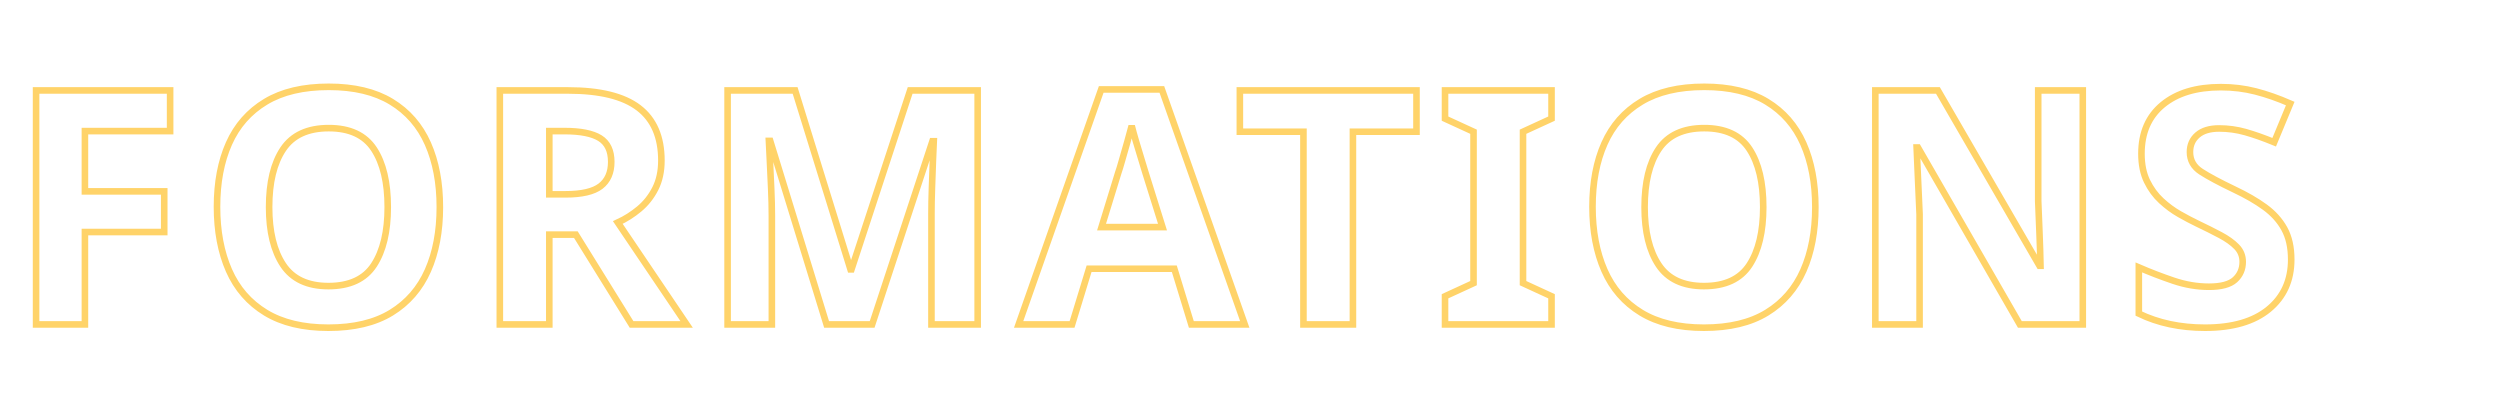
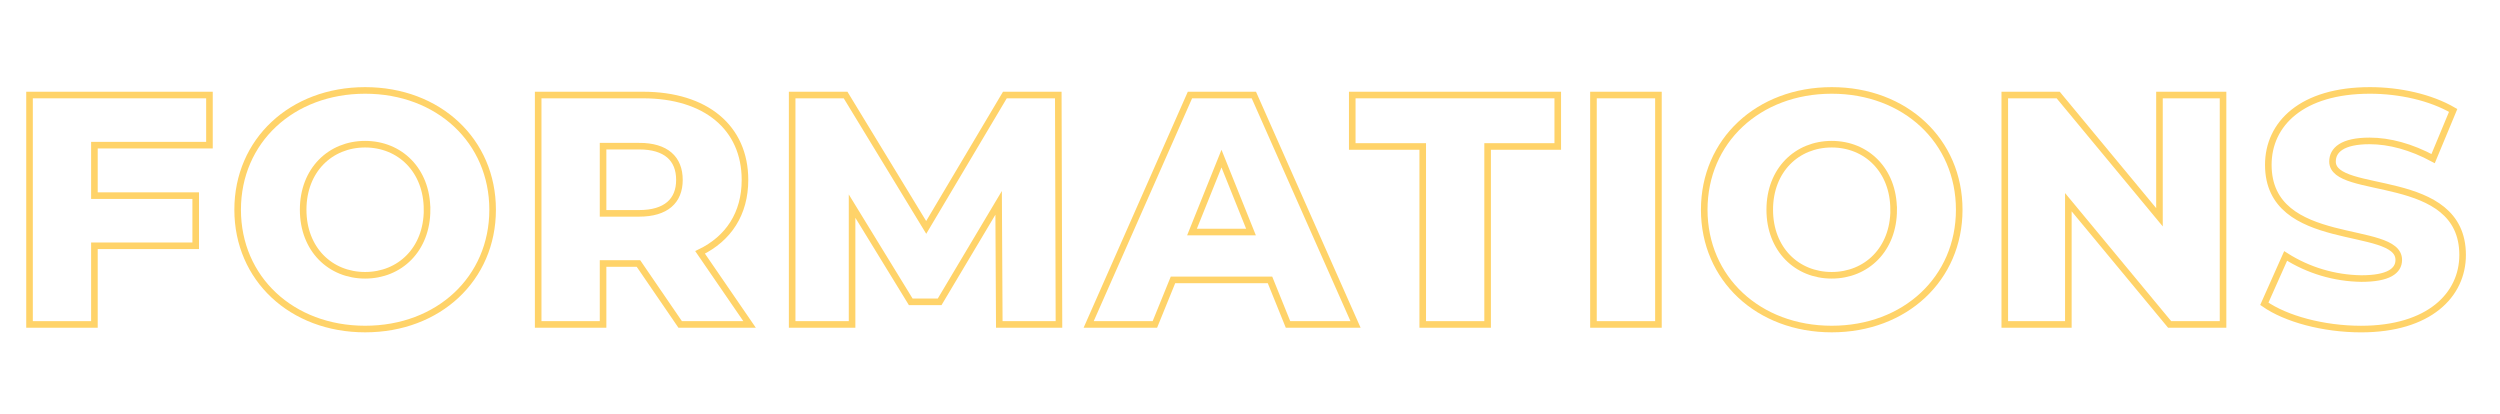
- <svg xmlns="http://www.w3.org/2000/svg" width="1518" height="251" viewBox="0 0 1518 251">
-   <text id="FORMATIONS" transform="translate(4 197)" fill="none" stroke="#ffd369" stroke-width="4" font-size="199" font-family="Montserrat-Black, Montserrat, sans-serif" font-weight="800" letter-spacing="0.035em">
-     <tspan x="0" y="0">FORMATIONS</tspan>
-   </text>
+ <svg xmlns="http://www.w3.org/2000/svg" id="Calque_1" data-name="Calque 1" viewBox="0 0 1518 251">
+   <defs>
+     <style>.cls-1{isolation:isolate;}.cls-2{fill:none;stroke:#ffd369;stroke-width:4px;}</style>
+   </defs>
+   <g id="FORMATIONS" class="cls-1">
+     <g class="cls-1">
+       <path class="cls-2" d="M57.33,88.14v30.65h61.5v30.45H57.33V197H17.93V57.7H127.18V88.14Z" />
+       <path class="cls-2" d="M144.3,127.35c0-41.79,32.83-72.44,77.41-72.44s77.41,30.65,77.41,72.44-32.83,72.44-77.41,72.44S144.3,169.14,144.3,127.35Zm115,0c0-24.08-16.52-39.8-37.61-39.8s-37.61,15.72-37.61,39.8,16.51,39.8,37.61,39.8S259.32,151.43,259.32,127.35Z" />
+       <path class="cls-2" d="M387.67,160H366.18v37h-39.4V57.7h63.68c38,0,61.89,19.7,61.89,51.54,0,20.5-10,35.62-27.26,44L455.14,197H413Zm.4-71.25H366.18v40.8h21.89c16.32,0,24.48-7.57,24.48-20.3C412.55,96.3,404.39,88.74,388.07,88.74Z" />
+       <path class="cls-2" d="M606.77,197l-.4-73.83-35.82,60.1H553l-35.62-58.11V197H481V57.7h32.44l48.95,80.39L610.16,57.7h32.43L643,197Z" />
+       <path class="cls-2" d="M771.14,169.94h-58.9l-11,27.06h-40.2l61.5-139.3h38.8L823.08,197h-41ZM759.6,140.88,741.69,96.3l-17.91,44.58Z" />
+       <path class="cls-2" d="M863.88,88.94H821.09V57.7H945.87V88.94H903.28V197h-39.4Z" />
+       <path class="cls-2" d="M967.55,57.7H1007V197H967.55Z" />
+       <path class="cls-2" d="M1034.81,127.35c0-41.79,32.84-72.44,77.42-72.44s77.41,30.65,77.41,72.44-32.84,72.44-77.41,72.44S1034.81,169.14,1034.81,127.35Zm115,0c0-24.08-16.52-39.8-37.61-39.8s-37.61,15.72-37.61,39.8,16.51,39.8,37.61,39.8S1149.84,151.43,1149.84,127.35Z" />
+       <path class="cls-2" d="M1349.83,57.7V197H1317.4l-61.5-74.23V197h-38.6V57.7h32.43l61.5,74.23V57.7Z" />
+       <path class="cls-2" d="M1374.9,184.46l12.94-29.05a87.84,87.84,0,0,0,46,13.73c16.32,0,22.69-4.58,22.69-11.34,0-22.09-79.21-6-79.21-57.72,0-24.87,20.3-45.17,61.69-45.17,18.11,0,36.82,4.18,50.55,12.14L1477.39,96.3c-13.33-7.16-26.47-10.74-38.61-10.74-16.51,0-22.48,5.57-22.48,12.53,0,21.3,79,5.38,79,56.72,0,24.28-20.3,45-61.69,45C1410.72,199.79,1388,193.62,1374.9,184.46Z" />
+     </g>
+   </g>
</svg>
